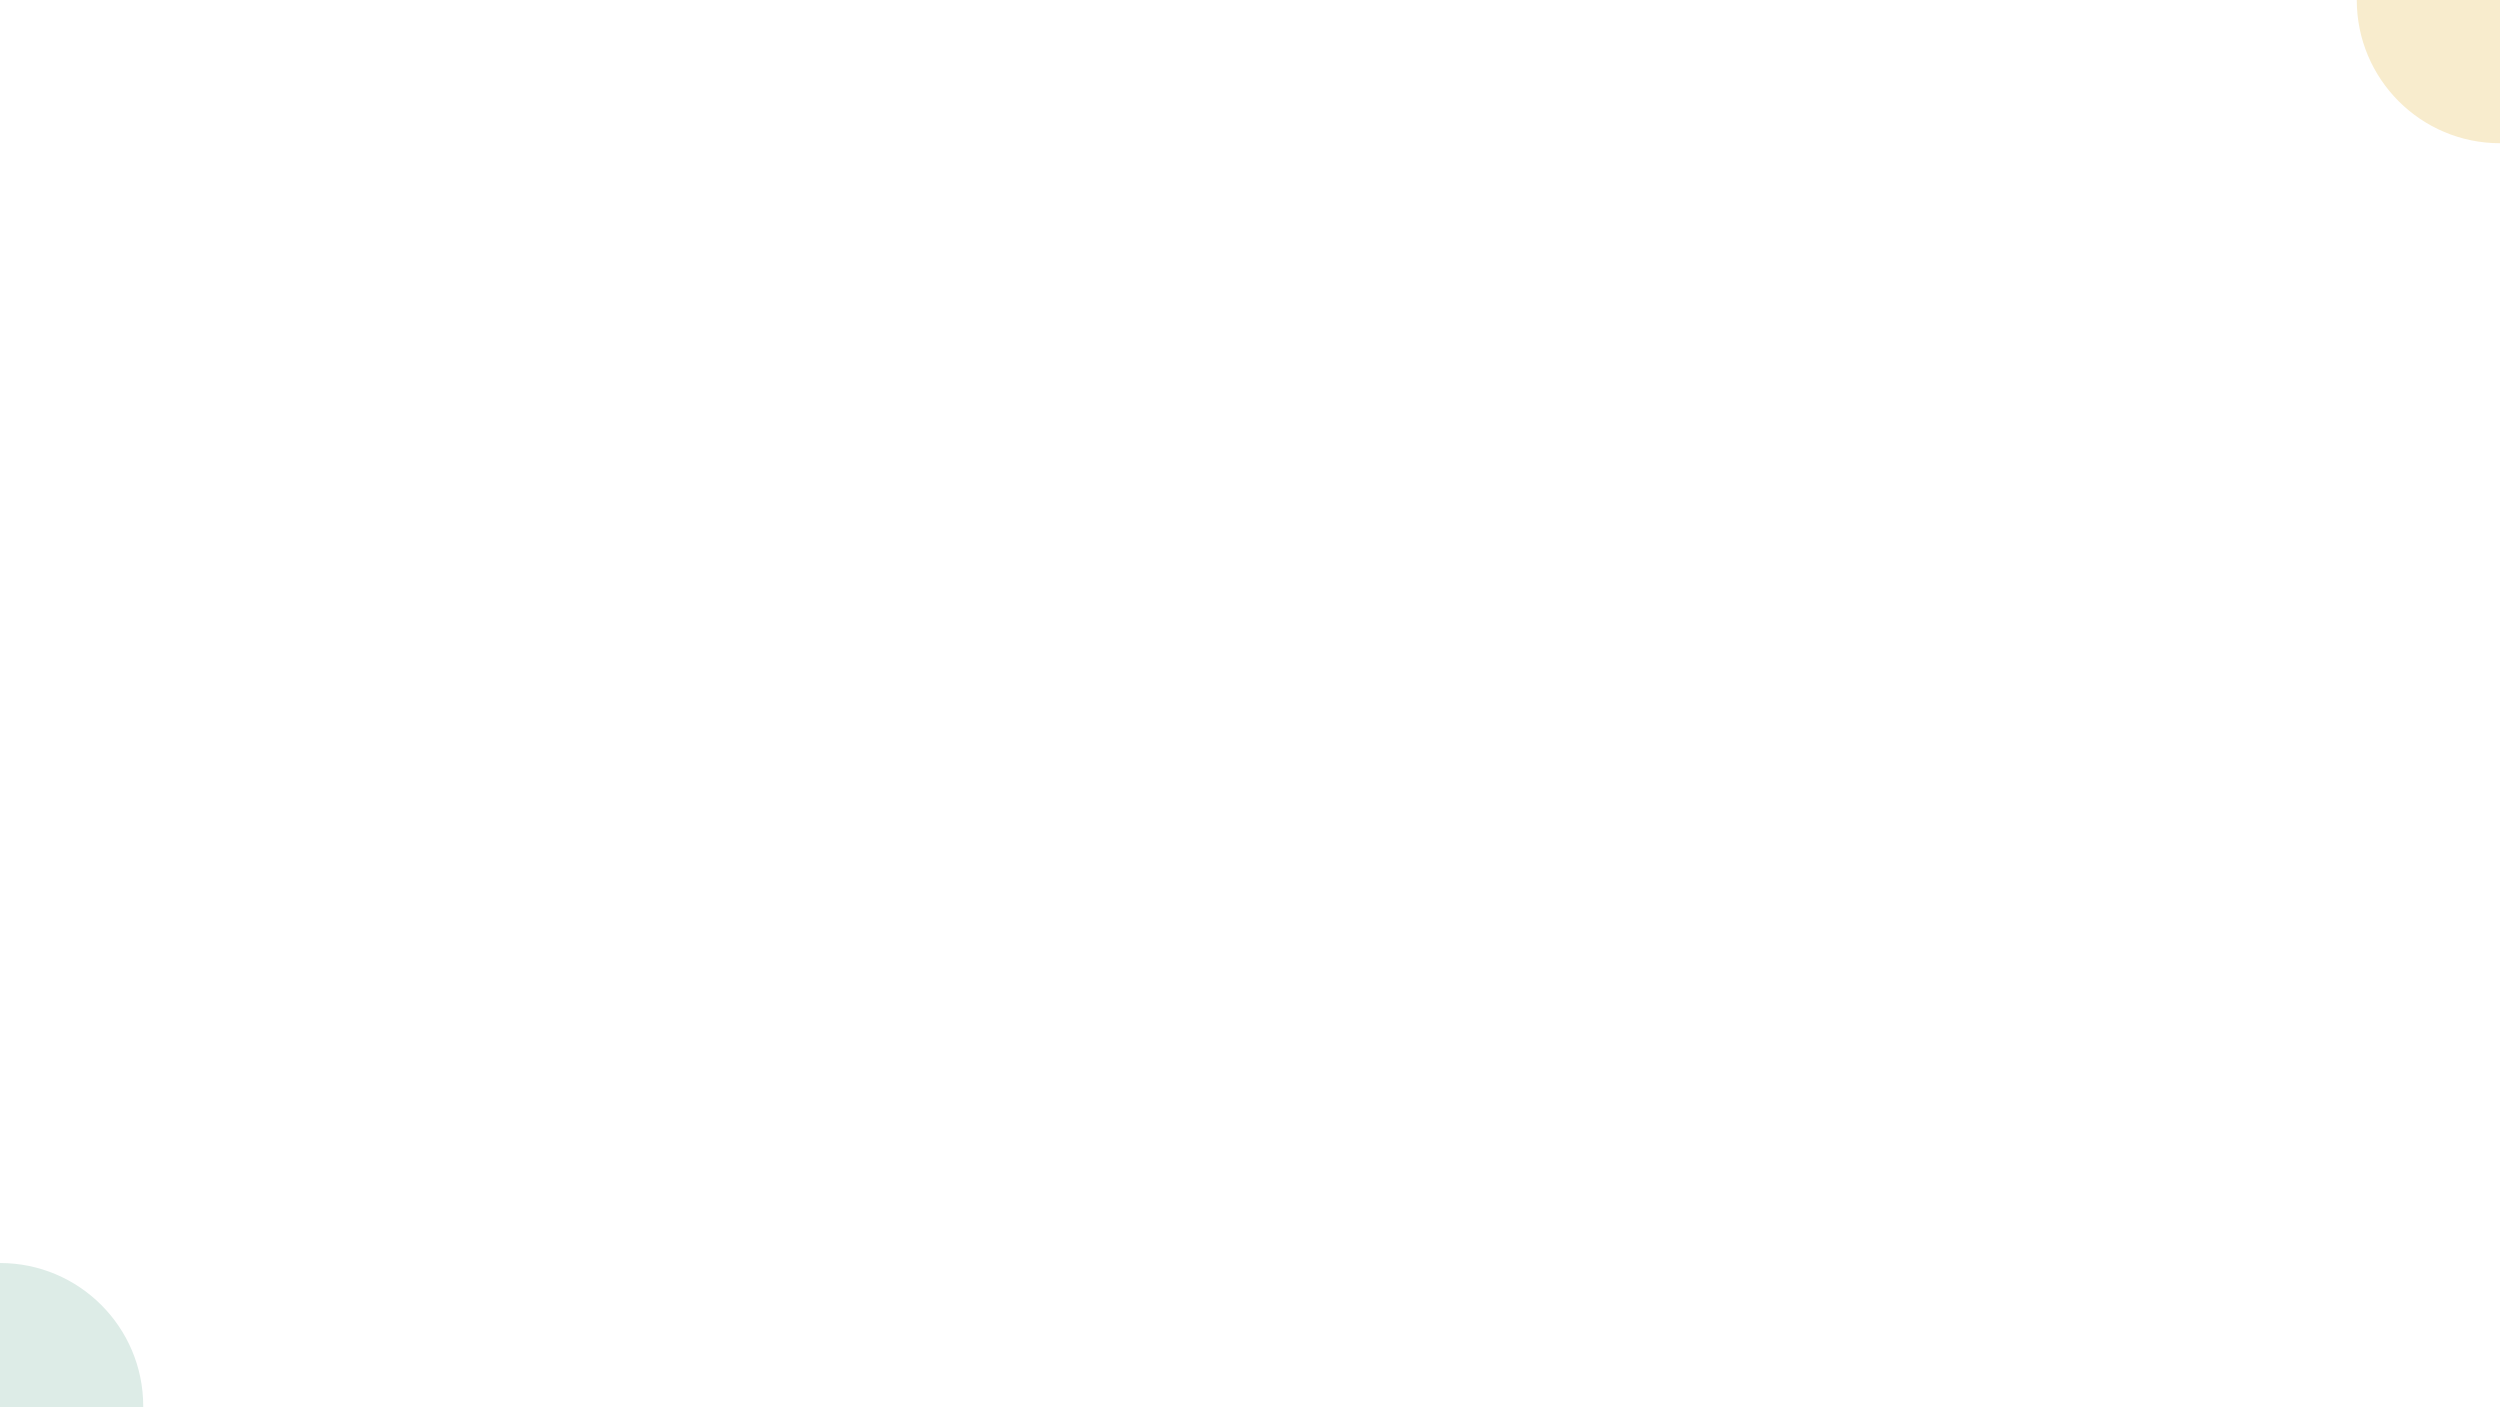
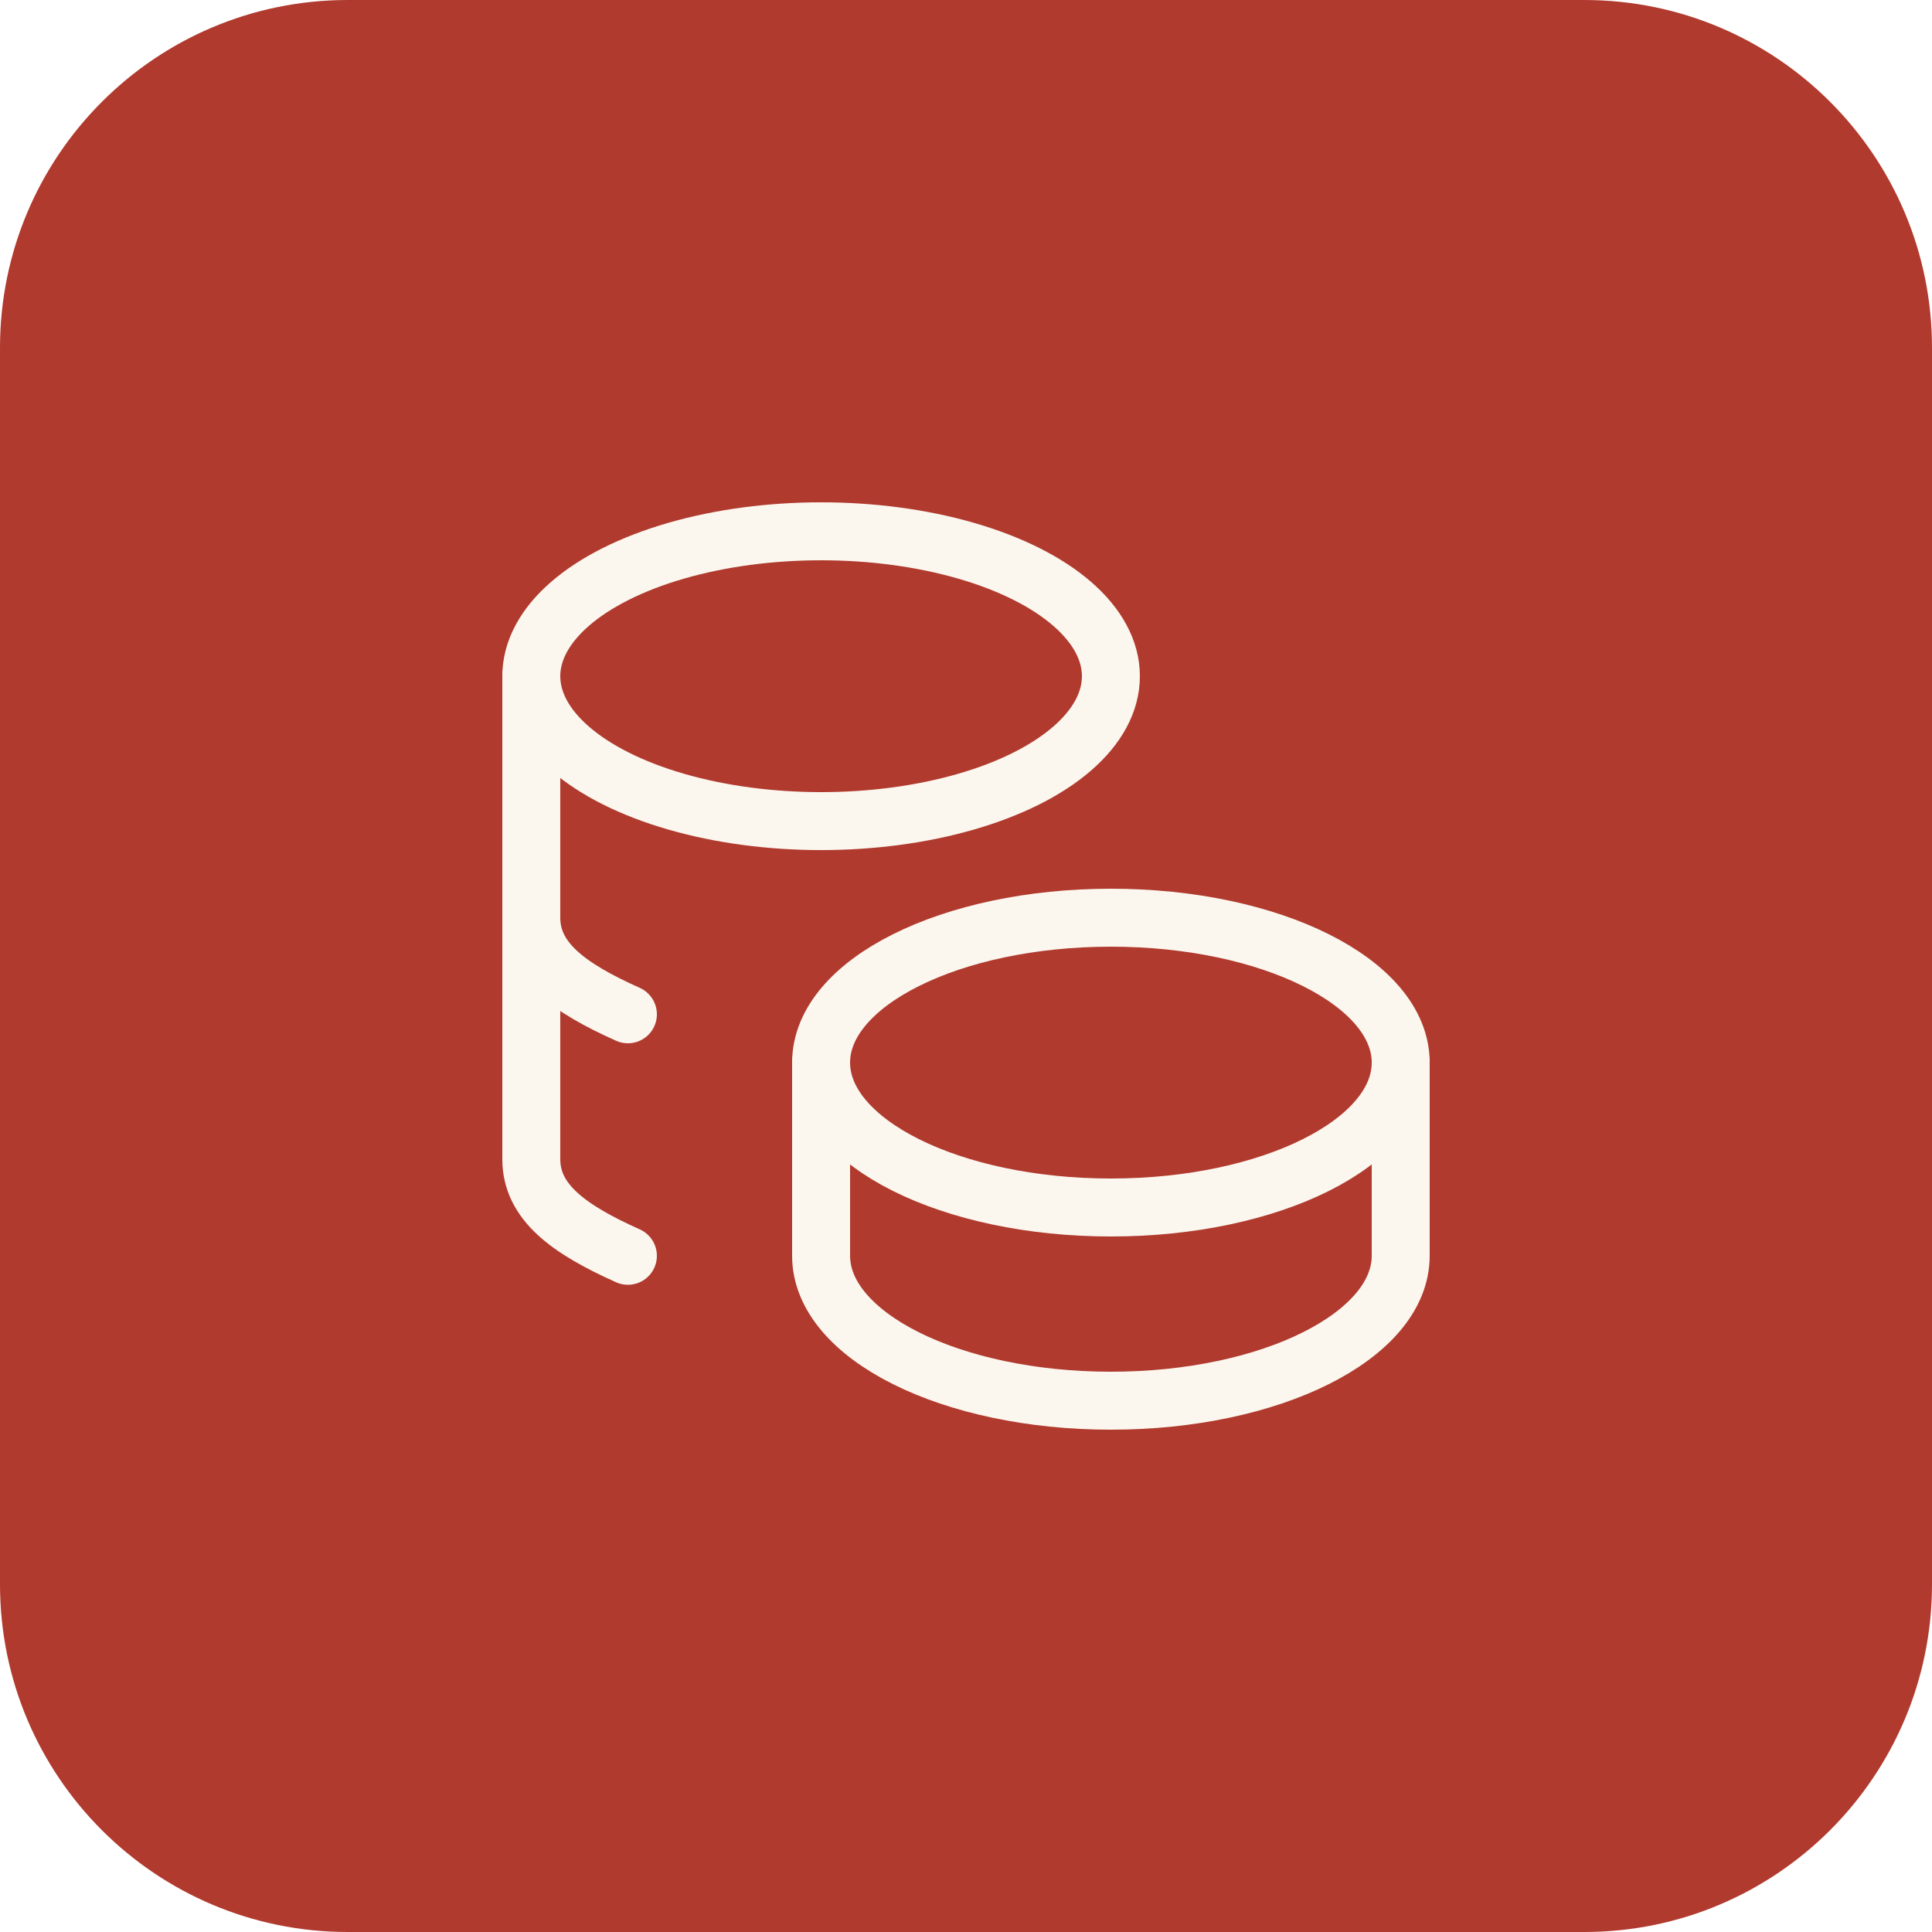
- <svg xmlns="http://www.w3.org/2000/svg" viewBox="0 0 1920 1080" width="1920" height="1080">
-   <circle cx="0" cy="1080" r="110" fill="#DDECE7" />
-   <circle cx="1920" cy="0" r="110" fill="#F8ECCD" />
+ <svg xmlns="http://www.w3.org/2000/svg" viewBox="1060 700 100 100" width="100" height="100">
+   <rect x="1060" y="700" width="100" height="100" rx="18" fill="#B13A2E" />
+   <g transform="translate(1080 720) scale(2.5)" fill="none" stroke="#FBF7EF" stroke-width="1.200" stroke-linecap="round" stroke-linejoin="round">
+     <path d="M9 14c0 1.657 2.686 3 6 3s6 -1.343 6 -3s-2.686 -3 -6 -3s-6 1.343 -6 3z" />
+     <path d="M9 14v4c0 1.656 2.686 3 6 3s6 -1.344 6 -3v-4" />
+     <path d="M3 6c0 1.072 1.144 2.062 3 2.598s4.144 .536 6 0c1.856 -.536 3 -1.526 3 -2.598c0 -1.072 -1.144 -2.062 -3 -2.598s-4.144 -.536 -6 0c-1.856 .536 -3 1.526 -3 2.598z" />
+     <path d="M3 6v10c0 .888 .772 1.45 2 2" />
+     <path d="M3 11c0 .888 .772 1.45 2 2" />
+   </g>
</svg>
